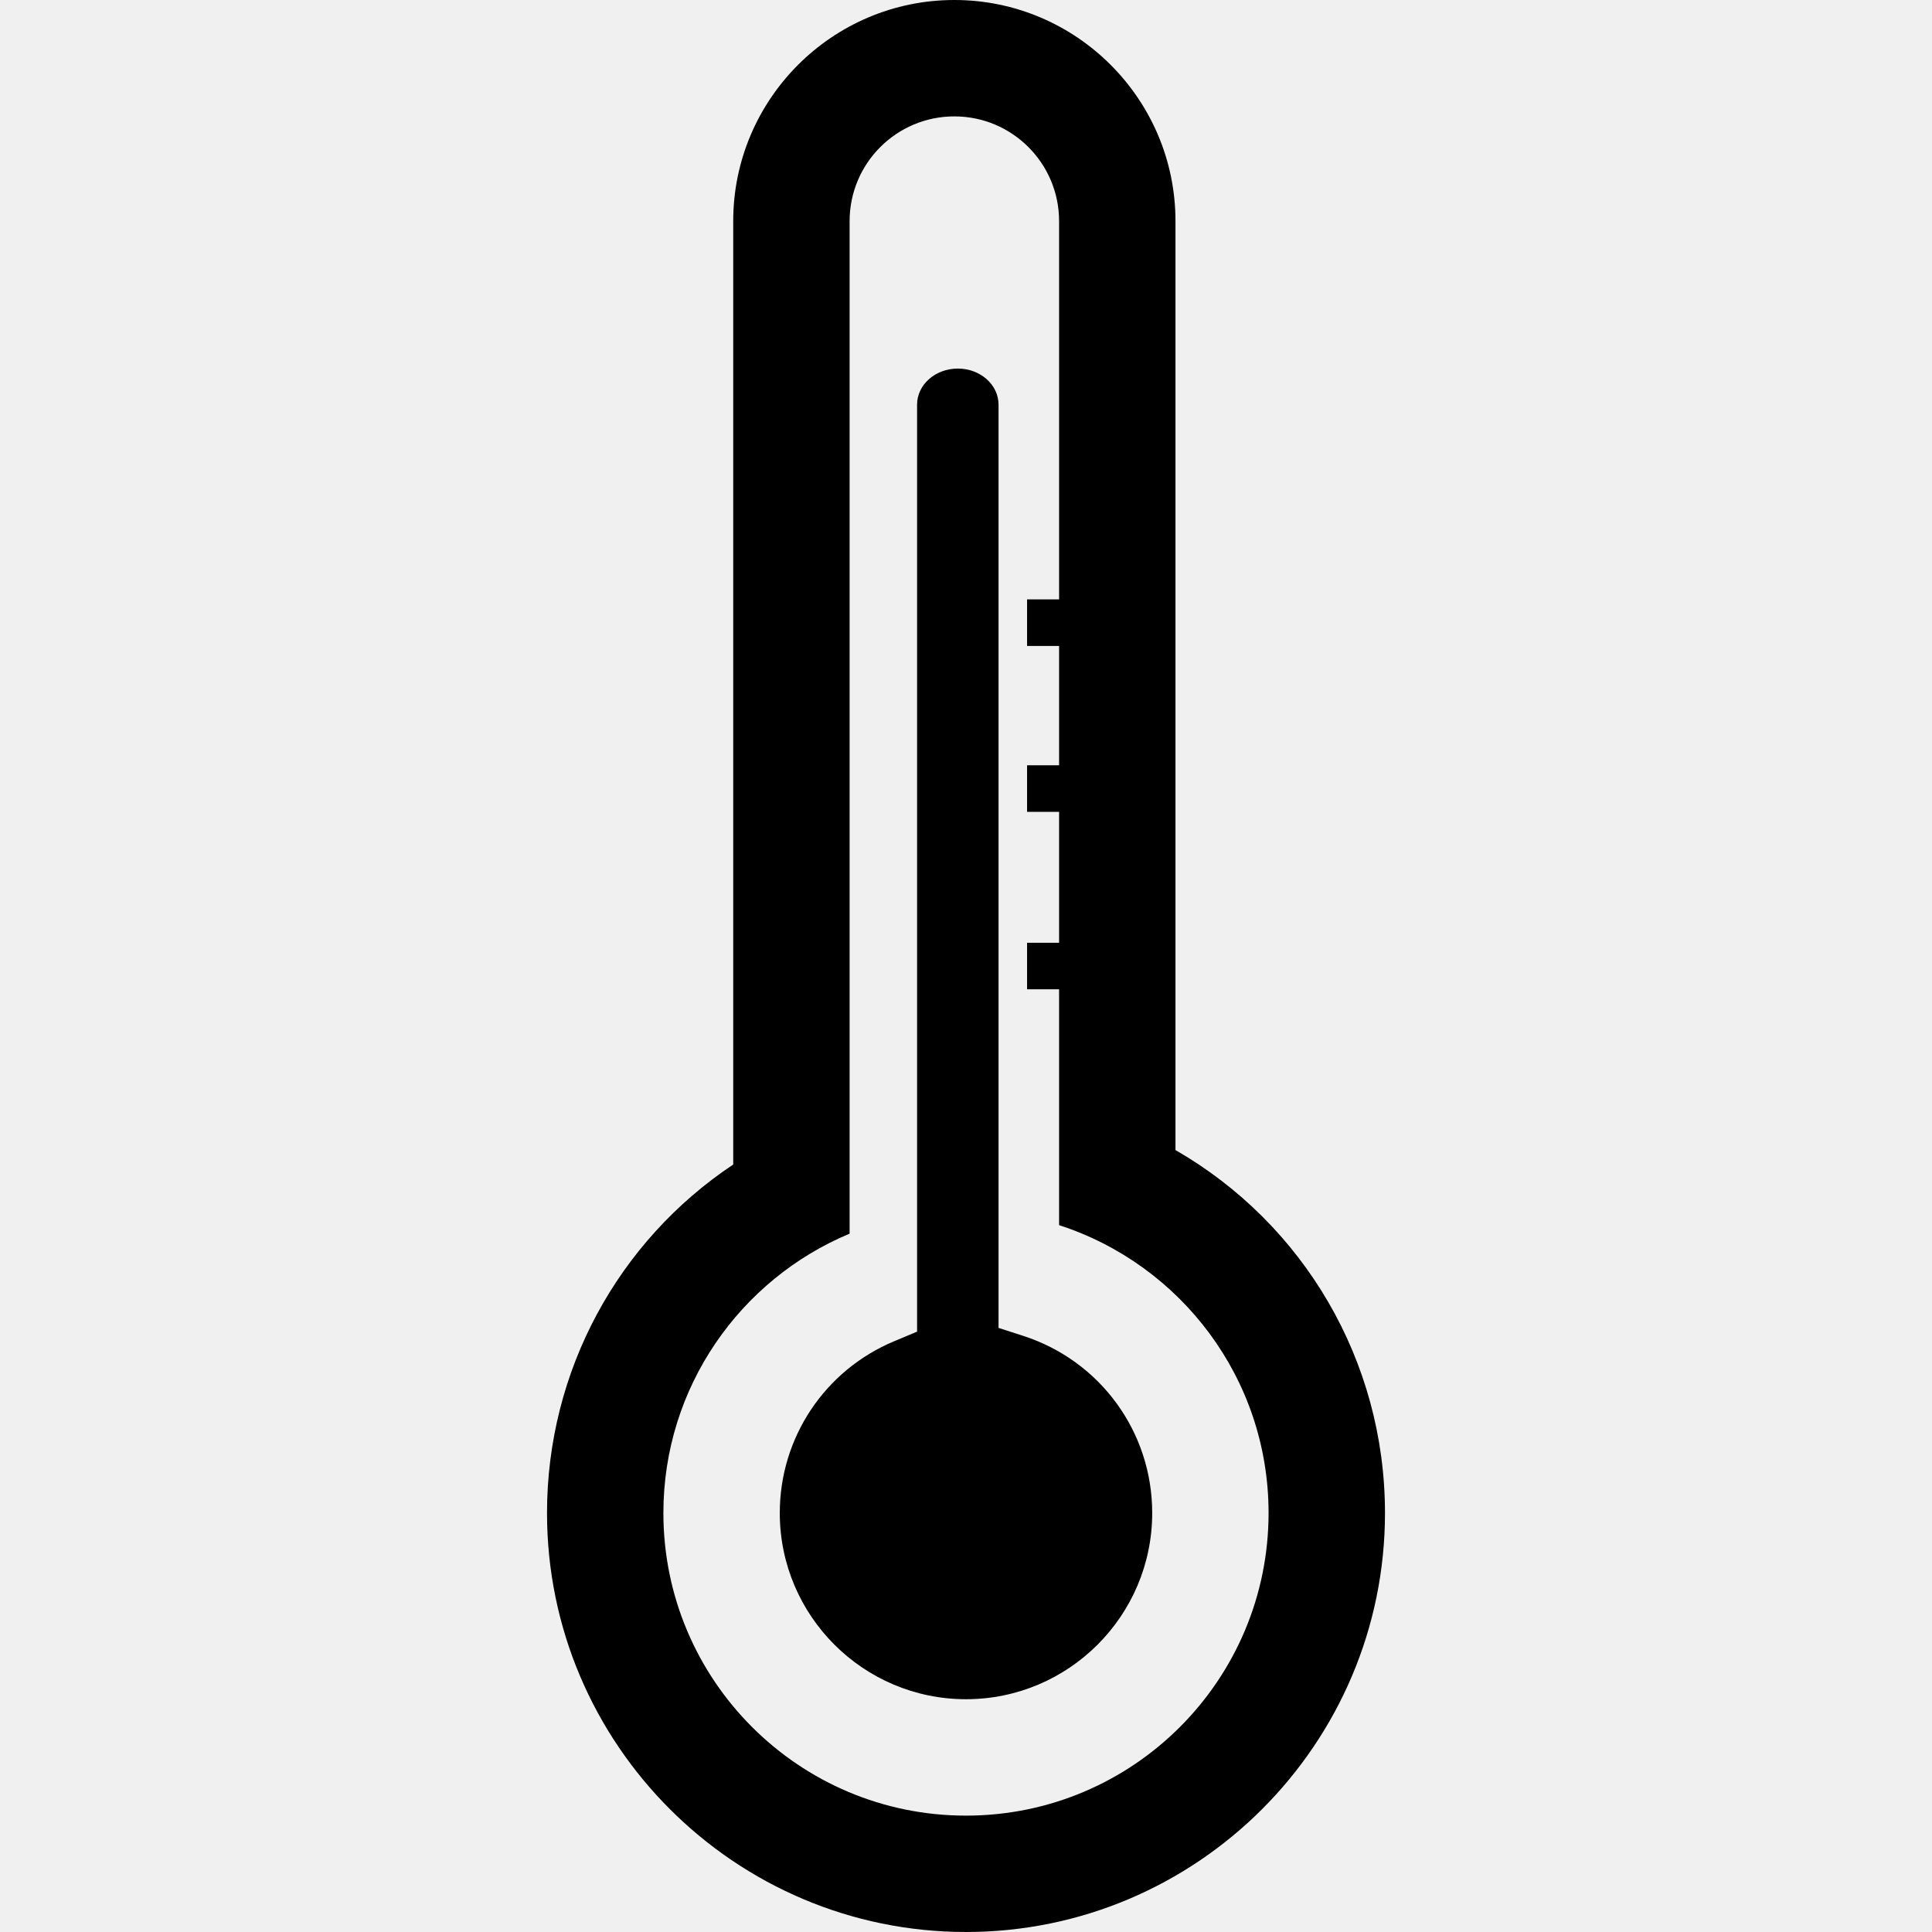
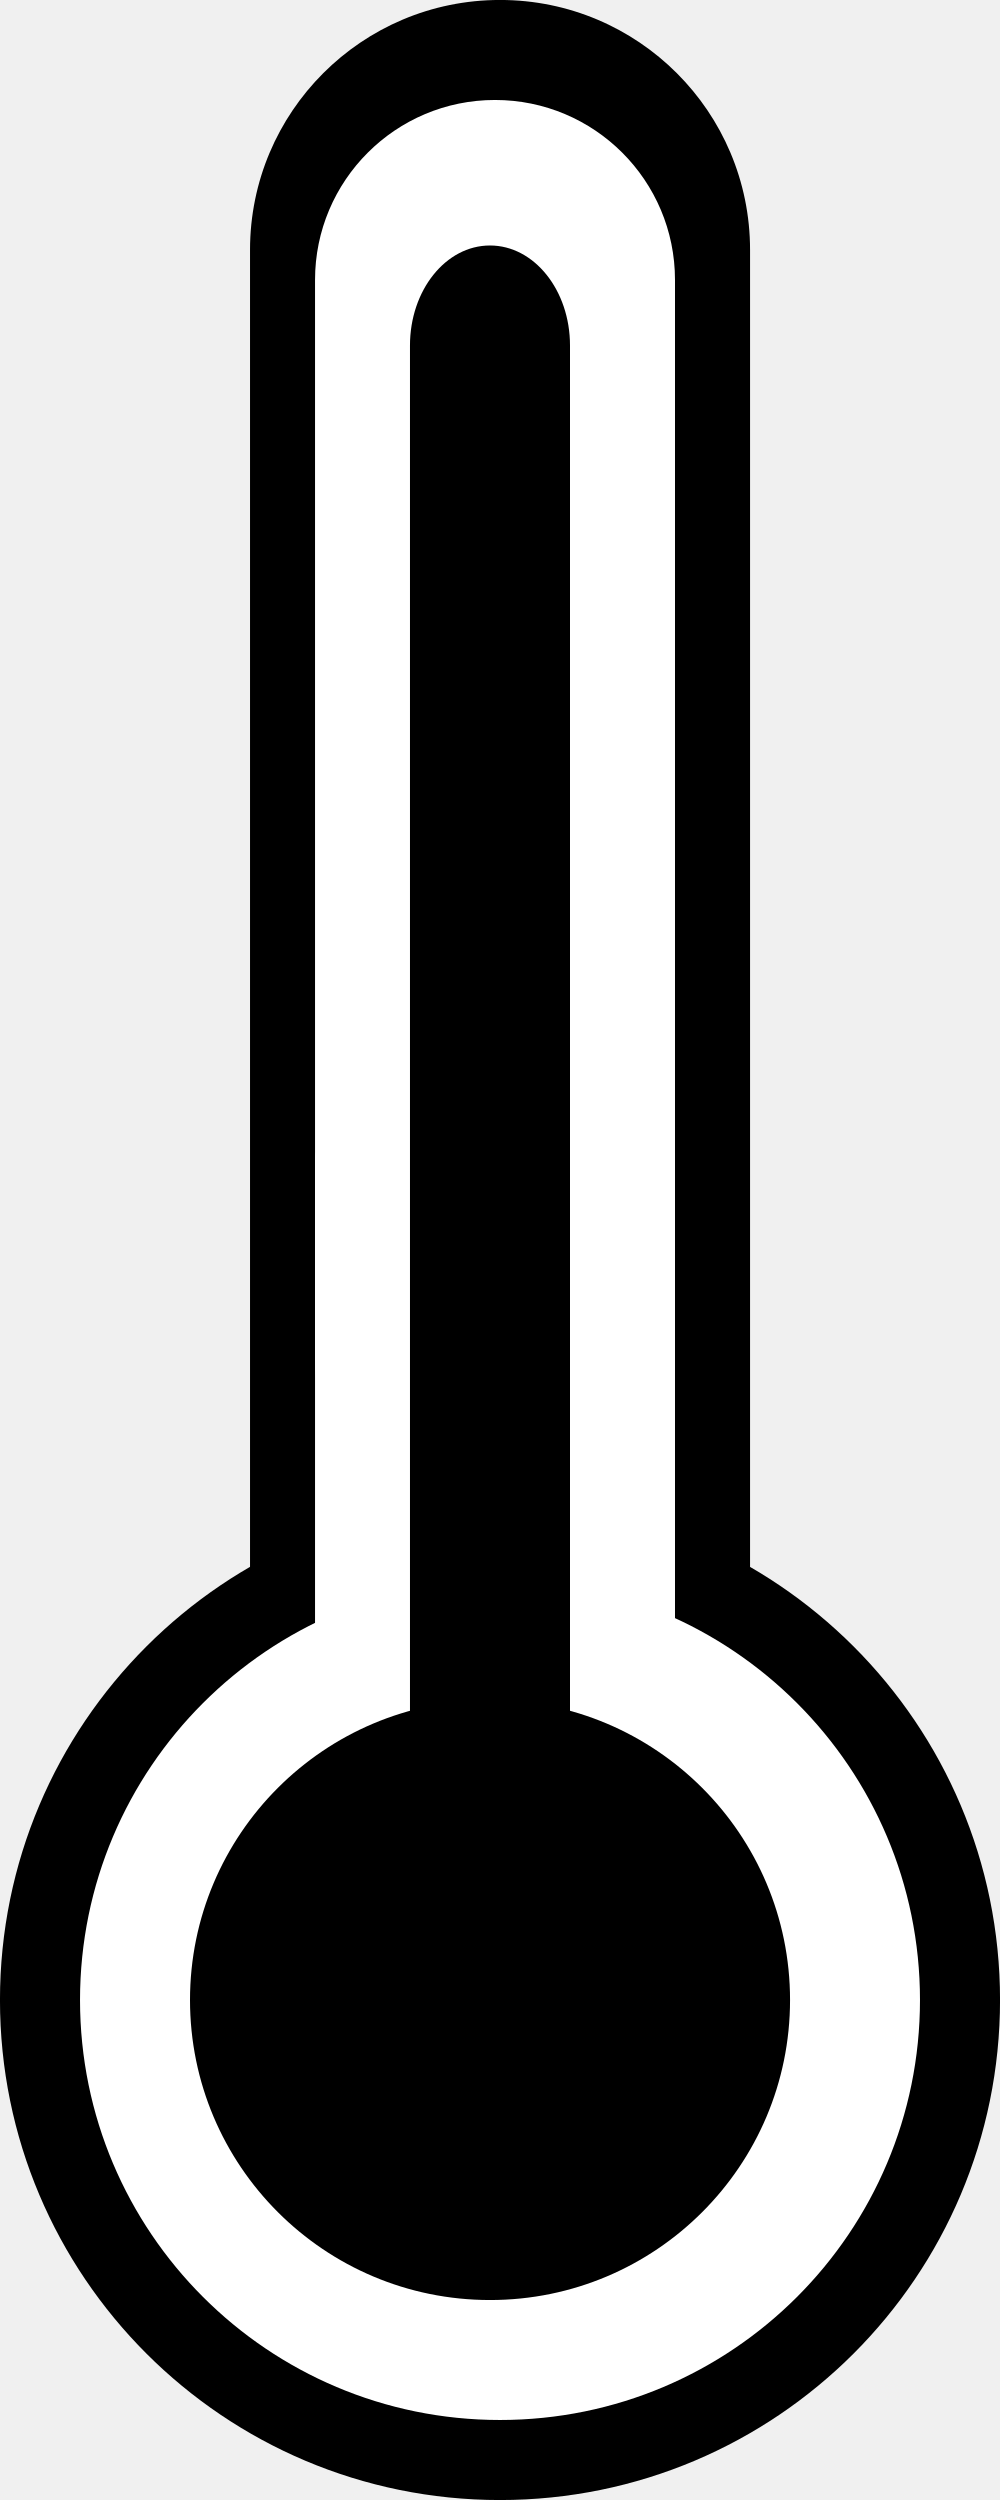
- <svg xmlns="http://www.w3.org/2000/svg" version="1.1" id="Capa_1" x="0px" y="0px" width="505.394px" height="505.395px" viewBox="0 0 505.394 505.395" style="enable-background:new 0 0 505.394 505.395;" xml:space="preserve">
-   <g>
-     <g>
-       <path d="M267.681,349.456l-6.47-2.092V105.862c0-5.225-4.77-9.448-10.66-9.448s-10.651,4.217-10.651,9.448v242.484l-5.925,2.482    c-18.22,7.589-29.991,25.238-29.991,44.957c0,26.87,21.849,48.717,48.71,48.717c26.862,0,48.713-21.841,48.713-48.717    C301.408,374.601,287.849,355.982,267.681,349.456z" />
-       <path d="M307.496,300.846v-243C307.496,25.948,281.547,0,249.65,0c-31.897,0-57.846,25.948-57.846,57.846v246.783    c-30.136,20.073-48.71,53.989-48.71,91.156c0,60.443,49.171,109.609,109.6,109.609c60.434,0,109.606-49.166,109.606-109.609    C362.294,355.935,340.986,320.115,307.496,300.846z M252.694,474.953c-43.713,0-79.157-35.446-79.157-79.168    c0-32.911,20.114-61.141,48.713-73.069V57.846c0-15.12,12.262-27.399,27.399-27.399c15.134,0,27.399,12.28,27.399,27.399v98.949    h-8.375v12.188h8.375v31.209h-8.375v12.176h8.375v34.247h-8.375v12.176h8.375v61.697c31.788,10.29,54.799,40.086,54.799,75.297    C331.848,439.501,296.414,474.953,252.694,474.953z" />
-     </g>
+ <svg xmlns="http://www.w3.org/2000/svg" width="13.229mm" height="33.073mm" viewBox="0 0 13.229 33.073" version="1.1" id="svg8">
+   <defs id="defs2" />
+   <g id="layer1" transform="translate(-26.45833,-211.0104)">
+     <circle style="fill:#000000;stroke-width:0.165" id="path10" cx="33.073" cy="237.469" r="6.615" />
+     <rect style="fill:#000000;stroke-width:0.293" id="rect14" width="6.615" height="26.458" x="29.766" y="211.01" ry="3.307" />
  </g>
-   <g>
- </g>
-   <g>
- </g>
-   <g>
- </g>
-   <g>
- </g>
-   <g>
- </g>
-   <g>
- </g>
-   <g>
- </g>
-   <g>
- </g>
-   <g>
- </g>
-   <g>
- </g>
-   <g>
- </g>
-   <g>
- </g>
-   <g>
- </g>
-   <g>
- </g>
-   <g>
- </g>
+   <g id="layer2" transform="translate(-26.45833,-211.0104)">
+     <rect style="fill:#ffffff;stroke-width:0.211" id="rect14-3" width="4.762" height="19.05" x="30.626" y="212.333" ry="2.381" />
+     <rect style="fill:#ffffff;stroke-width:0.328" id="rect32" width="4.762" height="12.755" x="30.626" y="226.036" ry="0.293" />
+     <circle style="fill:#ffffff;stroke-width:0.506" id="path34" cx="33.073" cy="237.469" r="5.556" />
+     <circle style="fill:#000000;stroke-width:0.227" id="path106" cx="32.941" cy="237.469" r="3.969" />
+     <rect style="fill:#000000;stroke-width:0.241" id="rect110" width="2.117" height="24.005" x="31.882" y="214.258" ry="1.323" />
+   </g>
</svg>
